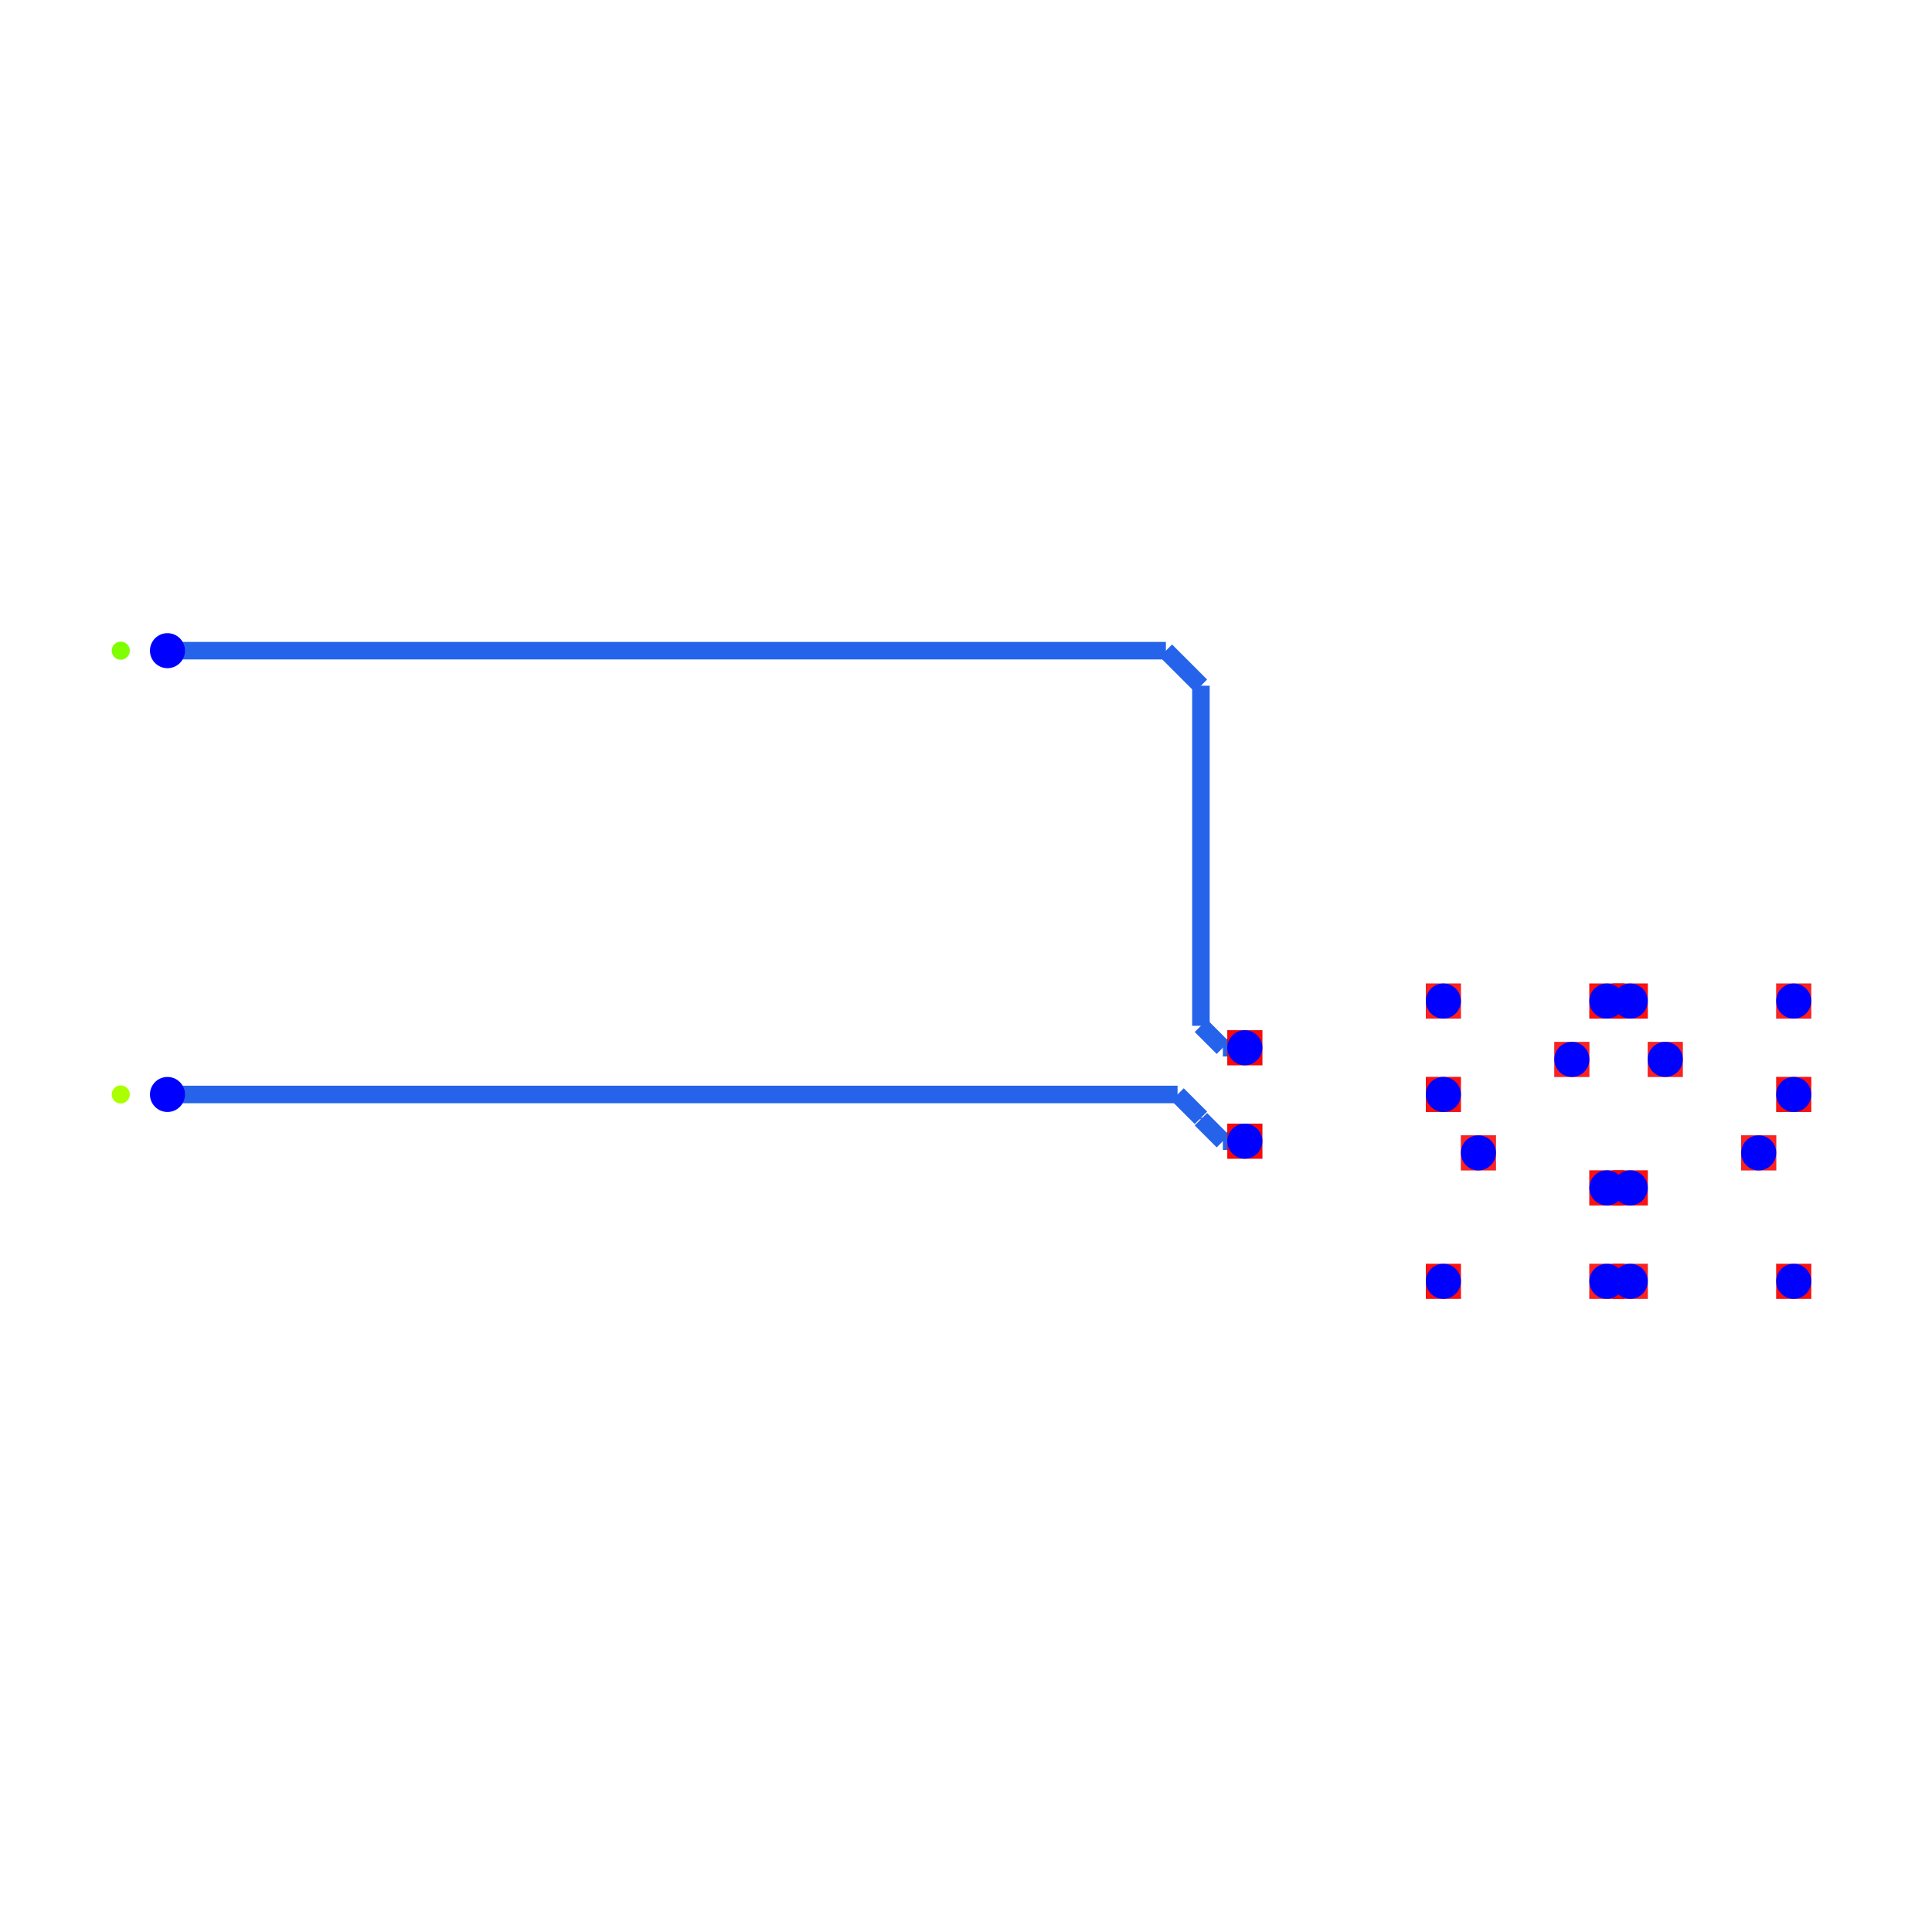
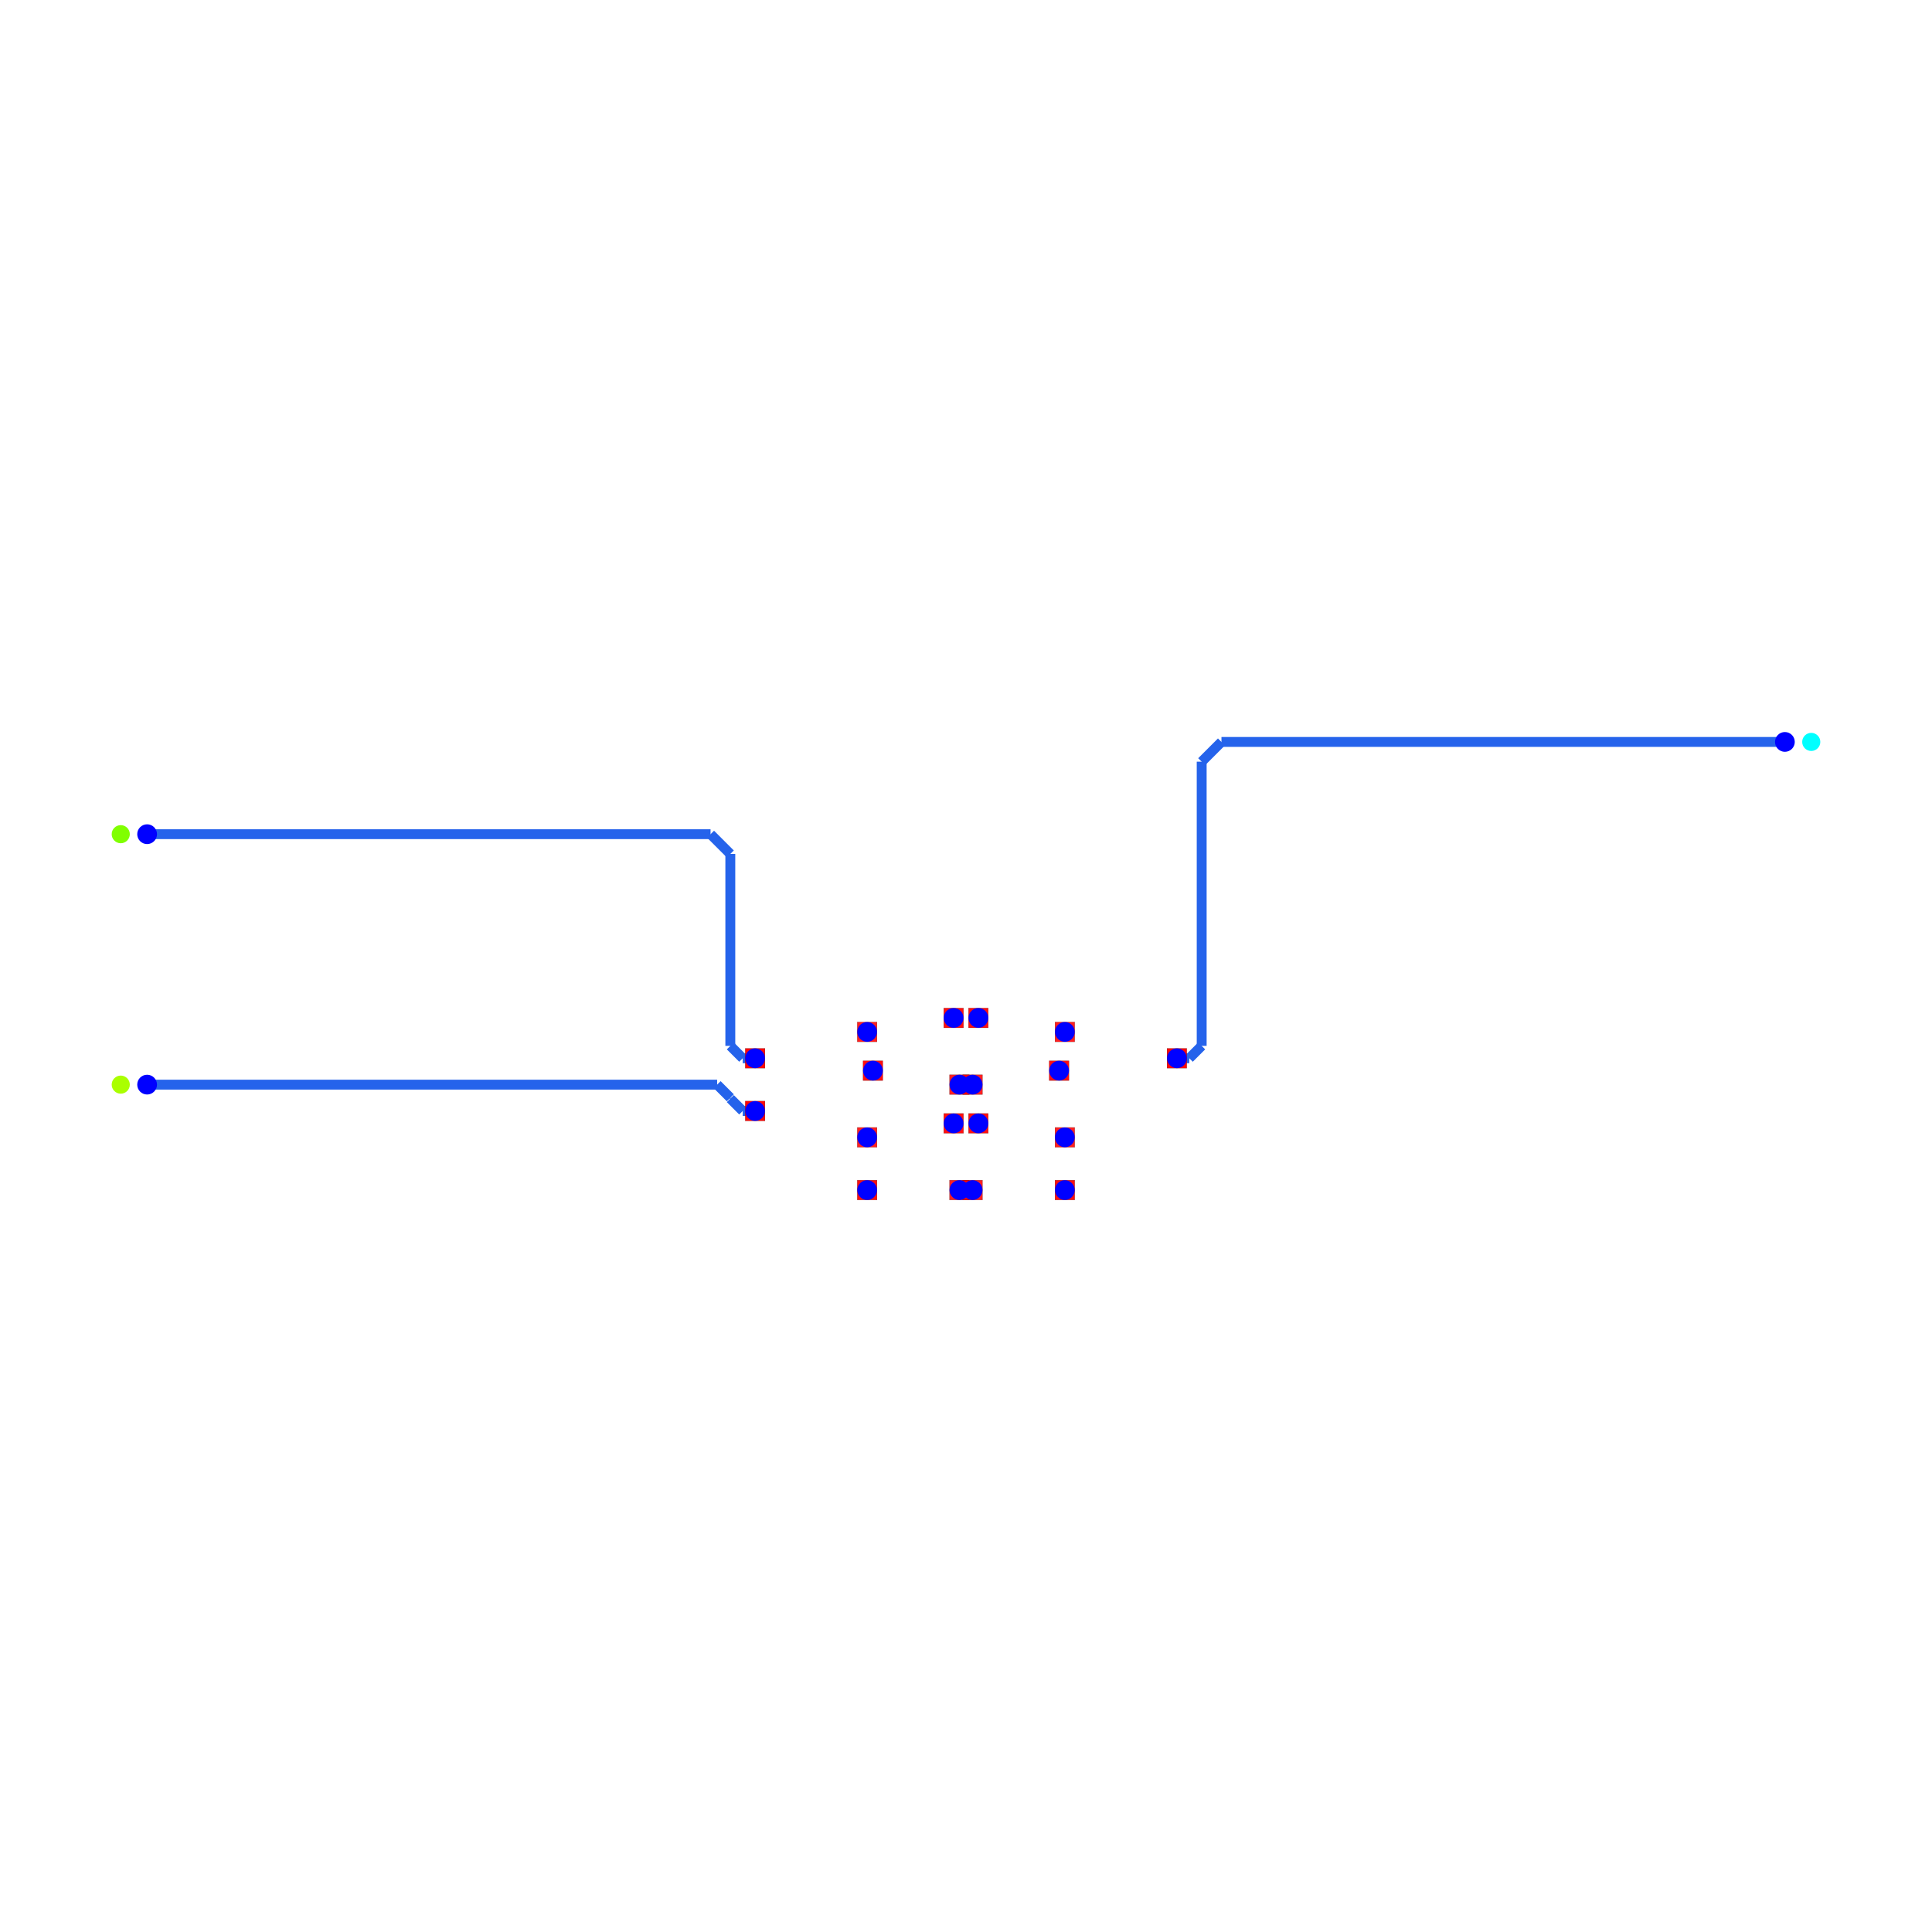
<svg xmlns="http://www.w3.org/2000/svg" width="640" height="640" viewBox="0 0 640 640">
  <rect width="100%" height="100%" fill="white" />
  <g>
-     <polyline data-points="-3.1999999999999997,0.7999999999999999 -3.388,0.7999999999999999" data-type="line" data-label="" points="412.366,347.081 405.093,347.081" fill="none" stroke="#2563eb" stroke-width="5.803" />
+     <polyline data-points="-3.1999999999999997,0.7999999999999999 -3.388,0.7999999999999999" data-type="line" data-label="" points="250.136,350.565 246.032,350.565" fill="none" stroke="#2563eb" stroke-linejoin="round" stroke-width="3.275" />
  </g>
  <g>
-     <polyline data-points="-3.388,0.7999999999999999 -3.5759999999999996,0.9879999999999999" data-type="line" data-label="" points="405.093,347.081 397.82,339.808" fill="none" stroke="#2563eb" stroke-width="5.803" />
+     <polyline data-points="-3.388,0.7999999999999999 -3.5759999999999996,0.9879999999999999" data-type="line" data-label="" points="246.032,350.565 241.927,346.461" fill="none" stroke="#2563eb" stroke-linejoin="round" stroke-width="3.275" />
  </g>
  <g>
-     <polyline data-points="-3.5759999999999996,0.9879999999999999 -3.5759999999999996,3.9000000000000004" data-type="line" data-label="" points="397.82,339.808 397.82,227.15" fill="none" stroke="#2563eb" stroke-width="5.803" />
+     <polyline data-points="-3.5759999999999996,0.9879999999999999 -3.5759999999999996,3.9000000000000004" data-type="line" data-label="" points="241.927,346.461 241.927,282.885" fill="none" stroke="#2563eb" stroke-linejoin="round" stroke-width="3.275" />
  </g>
  <g>
-     <polyline data-points="-3.5759999999999996,3.9000000000000004 -3.8759999999999994,4.2" data-type="line" data-label="" points="397.82,227.15 386.213,215.544" fill="none" stroke="#2563eb" stroke-width="5.803" />
+     <polyline data-points="-3.5759999999999996,3.9000000000000004 -3.8759999999999994,4.2" data-type="line" data-label="" points="241.927,282.885 235.378,276.335" fill="none" stroke="#2563eb" stroke-linejoin="round" stroke-width="3.275" />
  </g>
  <g>
-     <polyline data-points="-3.8759999999999994,4.2 -12.424999999999999,4.2" data-type="line" data-label="" points="386.213,215.544 55.475,215.544" fill="none" stroke="#2563eb" stroke-width="5.803" />
+     <polyline data-points="-3.8759999999999994,4.2 -12.424999999999999,4.2" data-type="line" data-label="" points="235.378,276.335 48.733,276.335" fill="none" stroke="#2563eb" stroke-linejoin="round" stroke-width="3.275" />
  </g>
  <g>
-     <polyline data-points="-3.1999999999999997,-1.1102230246251565e-16 -3.388,-1.1102230246251565e-16" data-type="line" data-label="" points="412.366,378.031 405.093,378.031" fill="none" stroke="#2563eb" stroke-width="5.803" />
+     <polyline data-points="-3.1999999999999997,-1.1102230246251565e-16 -3.388,-1.1102230246251565e-16" data-type="line" data-label="" points="250.136,368.031 246.032,368.031" fill="none" stroke="#2563eb" stroke-linejoin="round" stroke-width="3.275" />
  </g>
  <g>
-     <polyline data-points="-3.388,-1.1102230246251565e-16 -3.5759999999999996,0.18799999999999983" data-type="line" data-label="" points="405.093,378.031 397.82,370.758" fill="none" stroke="#2563eb" stroke-width="5.803" />
+     <polyline data-points="-3.388,-1.1102230246251565e-16 -3.5759999999999996,0.18799999999999983" data-type="line" data-label="" points="246.032,368.031 241.927,363.927" fill="none" stroke="#2563eb" stroke-linejoin="round" stroke-width="3.275" />
  </g>
  <g>
-     <polyline data-points="-3.5759999999999996,0.18799999999999983 -3.5759999999999996,0.19999999999999996" data-type="line" data-label="" points="397.82,370.758 397.82,370.294" fill="none" stroke="#2563eb" stroke-width="5.803" />
+     <polyline data-points="-3.5759999999999996,0.18799999999999983 -3.5759999999999996,0.19999999999999996" data-type="line" data-label="" points="241.927,363.927 241.927,363.665" fill="none" stroke="#2563eb" stroke-linejoin="round" stroke-width="3.275" />
  </g>
  <g>
-     <polyline data-points="-3.5759999999999996,0.19999999999999996 -3.776,0.4" data-type="line" data-label="" points="397.82,370.294 390.082,362.556" fill="none" stroke="#2563eb" stroke-width="5.803" />
+     <polyline data-points="-3.5759999999999996,0.19999999999999996 -3.776,0.4" data-type="line" data-label="" points="241.927,363.665 237.561,359.298" fill="none" stroke="#2563eb" stroke-linejoin="round" stroke-width="3.275" />
  </g>
  <g>
-     <polyline data-points="-3.776,0.4 -12.424999999999999,0.4" data-type="line" data-label="" points="390.082,362.556 55.475,362.556" fill="none" stroke="#2563eb" stroke-width="5.803" />
+     <polyline data-points="-3.776,0.4 -12.424999999999999,0.4" data-type="line" data-label="" points="237.561,359.298 48.733,359.298" fill="none" stroke="#2563eb" stroke-linejoin="round" stroke-width="3.275" />
  </g>
  <g>
-     <rect data-type="rect" data-label="top inner1 inner2 inner3" data-x="-0.10000000000000003" data-y="-0.4" x="526.494" y="387.703" width="11.606" height="11.606" fill="rgba(255,0,0,0.938)" stroke="black" stroke-width="0.026" />
+     <polyline data-points="3.1999999999999997,0.7999999999999999 3.388,0.7999999999999999" data-type="line" data-label="" points="389.864,350.565 393.968,350.565" fill="none" stroke="#2563eb" stroke-linejoin="round" stroke-width="3.275" />
  </g>
  <g>
-     <rect data-type="rect" data-label="top inner1 inner2 inner3" data-x="0.10000000000000003" data-y="-0.4" x="534.231" y="387.703" width="11.606" height="11.606" fill="rgba(255,0,0,0.938)" stroke="black" stroke-width="0.026" />
+     <polyline data-points="3.388,0.7999999999999999 3.5759999999999996,0.9879999999999999" data-type="line" data-label="" points="393.968,350.565 398.073,346.461" fill="none" stroke="#2563eb" stroke-linejoin="round" stroke-width="3.275" />
  </g>
  <g>
-     <rect data-type="rect" data-label="top inner1 inner2 inner3" data-x="-0.10000000000000003" data-y="1.2" x="526.494" y="325.803" width="11.606" height="11.606" fill="rgba(255,0,0,0.938)" stroke="black" stroke-width="0.026" />
+     <polyline data-points="3.5759999999999996,0.9879999999999999 3.5759999999999996,5.3" data-type="line" data-label="" points="398.073,346.461 398.073,252.32" fill="none" stroke="#2563eb" stroke-linejoin="round" stroke-width="3.275" />
  </g>
  <g>
-     <rect data-type="rect" data-label="top inner1 inner2 inner3" data-x="0.10000000000000003" data-y="1.2" x="534.231" y="325.803" width="11.606" height="11.606" fill="rgba(255,0,0,0.938)" stroke="black" stroke-width="0.026" />
+     <polyline data-points="3.5759999999999996,5.3 3.8759999999999994,5.6" data-type="line" data-label="" points="398.073,252.32 404.622,245.77" fill="none" stroke="#2563eb" stroke-linejoin="round" stroke-width="3.275" />
  </g>
  <g>
-     <rect data-type="rect" data-label="top inner1 inner2" data-x="-0.10000000000000003" data-y="-1.2" x="526.494" y="418.653" width="11.606" height="11.606" fill="rgba(255,0,0,0.875)" stroke="black" stroke-width="0.026" />
+     <polyline data-points="3.8759999999999994,5.6 12.424999999999999,5.6" data-type="line" data-label="" points="404.622,245.77 591.267,245.77" fill="none" stroke="#2563eb" stroke-linejoin="round" stroke-width="3.275" />
  </g>
  <g>
-     <rect data-type="rect" data-label="top inner1 inner2" data-x="0.10000000000000003" data-y="-1.2" x="534.231" y="418.653" width="11.606" height="11.606" fill="rgba(255,0,0,0.875)" stroke="black" stroke-width="0.026" />
+     <rect data-type="rect" data-label="top inner1 inner2" data-x="-1.5" data-y="-0.4" x="283.977" y="373.489" width="6.55" height="6.55" fill="rgba(255,0,0,0.875)" stroke="black" stroke-width="0.046" />
  </g>
  <g>
-     <rect data-type="rect" data-label="top inner1 inner2" data-x="-0.4" data-y="0.7" x="514.888" y="345.147" width="11.606" height="11.606" fill="rgba(255,0,0,0.875)" stroke="black" stroke-width="0.026" />
+     <rect data-type="rect" data-label="top inner1 inner2" data-x="1.5" data-y="-0.4" x="349.474" y="373.489" width="6.55" height="6.55" fill="rgba(255,0,0,0.875)" stroke="black" stroke-width="0.046" />
  </g>
  <g>
-     <rect data-type="rect" data-label="top inner1 inner2" data-x="0.4" data-y="0.7" x="545.838" y="345.147" width="11.606" height="11.606" fill="rgba(255,0,0,0.875)" stroke="black" stroke-width="0.026" />
+     <rect data-type="rect" data-label="top inner1 inner2" data-x="-1.5" data-y="1.2" x="283.977" y="338.558" width="6.55" height="6.55" fill="rgba(255,0,0,0.875)" stroke="black" stroke-width="0.046" />
  </g>
  <g>
-     <rect data-type="rect" data-label="top inner1 inner2 inner3" data-x="-1.5" data-y="-1.2" x="472.332" y="418.653" width="11.606" height="11.606" fill="rgba(255,0,0,0.938)" stroke="black" stroke-width="0.026" />
+     <rect data-type="rect" data-label="top inner1 inner2" data-x="1.5" data-y="1.2" x="349.474" y="338.558" width="6.55" height="6.55" fill="rgba(255,0,0,0.875)" stroke="black" stroke-width="0.046" />
  </g>
  <g>
-     <rect data-type="rect" data-label="top inner1 inner2 inner3" data-x="1.5" data-y="-1.2" x="588.394" y="418.653" width="11.606" height="11.606" fill="rgba(255,0,0,0.938)" stroke="black" stroke-width="0.026" />
+     <rect data-type="rect" data-label="top inner1 inner2 inner3" data-x="-1.5" data-y="-1.2" x="283.977" y="390.955" width="6.55" height="6.55" fill="rgba(255,0,0,0.938)" stroke="black" stroke-width="0.046" />
  </g>
  <g>
-     <rect data-type="rect" data-label="top inner1 inner2 inner3" data-x="-1.5" data-y="0.4" x="472.332" y="356.753" width="11.606" height="11.606" fill="rgba(255,0,0,0.938)" stroke="black" stroke-width="0.026" />
+     <rect data-type="rect" data-label="top inner1 inner2 inner3" data-x="1.5" data-y="-1.2" x="349.474" y="390.955" width="6.55" height="6.55" fill="rgba(255,0,0,0.938)" stroke="black" stroke-width="0.046" />
  </g>
  <g>
-     <rect data-type="rect" data-label="top inner1 inner2 inner3" data-x="1.5" data-y="0.4" x="588.394" y="356.753" width="11.606" height="11.606" fill="rgba(255,0,0,0.938)" stroke="black" stroke-width="0.026" />
+     <rect data-type="rect" data-label="top inner1 inner2 inner3" data-x="-1.4121320343559642" data-y="0.6121320343559643" x="285.895" y="351.392" width="6.55" height="6.55" fill="rgba(255,0,0,0.938)" stroke="black" stroke-width="0.046" />
  </g>
  <g>
-     <rect data-type="rect" data-label="top inner1 inner2" data-x="-1.2" data-y="-0.10000000000000003" x="483.938" y="376.097" width="11.606" height="11.606" fill="rgba(255,0,0,0.875)" stroke="black" stroke-width="0.026" />
+     <rect data-type="rect" data-label="top inner1 inner2 inner3" data-x="1.4121320343559642" data-y="0.6121320343559643" x="347.555" y="351.392" width="6.55" height="6.55" fill="rgba(255,0,0,0.938)" stroke="black" stroke-width="0.046" />
  </g>
  <g>
-     <rect data-type="rect" data-label="top inner1 inner2" data-x="1.2" data-y="-0.10000000000000003" x="576.788" y="376.097" width="11.606" height="11.606" fill="rgba(255,0,0,0.875)" stroke="black" stroke-width="0.026" />
+     <rect data-type="rect" data-label="top inner1 inner2" data-x="-0.10000000000000003" data-y="-1.2" x="314.542" y="390.955" width="6.55" height="6.55" fill="rgba(255,0,0,0.875)" stroke="black" stroke-width="0.046" />
  </g>
  <g>
-     <rect data-type="rect" data-label="top inner1 inner2" data-x="-1.5" data-y="1.2" x="472.332" y="325.803" width="11.606" height="11.606" fill="rgba(255,0,0,0.875)" stroke="black" stroke-width="0.026" />
+     <rect data-type="rect" data-label="top inner1 inner2" data-x="0.10000000000000003" data-y="-1.2" x="318.908" y="390.955" width="6.55" height="6.55" fill="rgba(255,0,0,0.875)" stroke="black" stroke-width="0.046" />
  </g>
  <g>
-     <rect data-type="rect" data-label="top inner1 inner2" data-x="1.5" data-y="1.2" x="588.394" y="325.803" width="11.606" height="11.606" fill="rgba(255,0,0,0.875)" stroke="black" stroke-width="0.026" />
+     <rect data-type="rect" data-label="top inner1 inner2" data-x="-0.10000000000000003" data-y="0.4" x="314.542" y="356.023" width="6.55" height="6.55" fill="rgba(255,0,0,0.875)" stroke="black" stroke-width="0.046" />
  </g>
  <g>
-     <rect data-type="rect" data-label="inner1 BUS_SIGNAL_LEFT_02_010 inner2 BUS_SIGNAL_LEFT_02_010 inner3 BUS_SIGNAL_LEFT_02_010 inner4 BUS_SIGNAL_LEFT_02_010 bottom BUS_SIGNAL_LEFT_02_010" data-x="-3.1999999999999997" data-y="0.7999999999999999" x="406.563" y="341.278" width="11.606" height="11.606" fill="rgba(255,0,0,0.969)" stroke="black" stroke-width="0.026" />
+     <rect data-type="rect" data-label="top inner1 inner2" data-x="0.10000000000000003" data-y="0.4" x="318.908" y="356.023" width="6.55" height="6.55" fill="rgba(255,0,0,0.875)" stroke="black" stroke-width="0.046" />
  </g>
  <g>
-     <rect data-type="rect" data-label="inner1 BUS_SIGNAL_LEFT_02_009 inner2 BUS_SIGNAL_LEFT_02_009 inner3 BUS_SIGNAL_LEFT_02_009 inner4 BUS_SIGNAL_LEFT_02_009 bottom BUS_SIGNAL_LEFT_02_009" data-x="-3.1999999999999997" data-y="-1.1102230246251565e-16" x="406.563" y="372.228" width="11.606" height="11.606" fill="rgba(255,0,0,0.969)" stroke="black" stroke-width="0.026" />
-   </g>
-   <circle data-type="circle" data-label="" data-x="-0.10000000000000003" data-y="-0.4" cx="532.297" cy="393.506" r="5.803" fill="blue" stroke="none" stroke-width="0.026" />
-   <circle data-type="circle" data-label="" data-x="0.10000000000000003" data-y="-0.4" cx="540.035" cy="393.506" r="5.803" fill="blue" stroke="none" stroke-width="0.026" />
-   <circle data-type="circle" data-label="" data-x="-0.10000000000000003" data-y="1.2" cx="532.297" cy="331.606" r="5.803" fill="blue" stroke="none" stroke-width="0.026" />
-   <circle data-type="circle" data-label="" data-x="0.10000000000000003" data-y="1.2" cx="540.035" cy="331.606" r="5.803" fill="blue" stroke="none" stroke-width="0.026" />
-   <circle data-type="circle" data-label="" data-x="-0.10000000000000003" data-y="-1.2" cx="532.297" cy="424.456" r="5.803" fill="blue" stroke="none" stroke-width="0.026" />
-   <circle data-type="circle" data-label="" data-x="0.10000000000000003" data-y="-1.2" cx="540.035" cy="424.456" r="5.803" fill="blue" stroke="none" stroke-width="0.026" />
-   <circle data-type="circle" data-label="" data-x="-0.4" data-y="0.7" cx="520.691" cy="350.95" r="5.803" fill="blue" stroke="none" stroke-width="0.026" />
-   <circle data-type="circle" data-label="" data-x="0.4" data-y="0.7" cx="551.641" cy="350.95" r="5.803" fill="blue" stroke="none" stroke-width="0.026" />
-   <circle data-type="circle" data-label="" data-x="-1.5" data-y="-1.2" cx="478.135" cy="424.456" r="5.803" fill="blue" stroke="none" stroke-width="0.026" />
-   <circle data-type="circle" data-label="" data-x="1.5" data-y="-1.2" cx="594.197" cy="424.456" r="5.803" fill="blue" stroke="none" stroke-width="0.026" />
-   <circle data-type="circle" data-label="" data-x="-1.5" data-y="0.4" cx="478.135" cy="362.556" r="5.803" fill="blue" stroke="none" stroke-width="0.026" />
-   <circle data-type="circle" data-label="" data-x="1.5" data-y="0.4" cx="594.197" cy="362.556" r="5.803" fill="blue" stroke="none" stroke-width="0.026" />
-   <circle data-type="circle" data-label="" data-x="-1.2" data-y="-0.10000000000000003" cx="489.741" cy="381.9" r="5.803" fill="blue" stroke="none" stroke-width="0.026" />
-   <circle data-type="circle" data-label="" data-x="1.2" data-y="-0.10000000000000003" cx="582.591" cy="381.9" r="5.803" fill="blue" stroke="none" stroke-width="0.026" />
-   <circle data-type="circle" data-label="" data-x="-1.5" data-y="1.2" cx="478.135" cy="331.606" r="5.803" fill="blue" stroke="none" stroke-width="0.026" />
-   <circle data-type="circle" data-label="" data-x="1.5" data-y="1.2" cx="594.197" cy="331.606" r="5.803" fill="blue" stroke="none" stroke-width="0.026" />
-   <circle data-type="circle" data-label="" data-x="-3.1999999999999997" data-y="0.7999999999999999" cx="412.366" cy="347.081" r="5.803" fill="blue" stroke="none" stroke-width="0.026" />
-   <circle data-type="circle" data-label="" data-x="-3.1999999999999997" data-y="-1.1102230246251565e-16" cx="412.366" cy="378.031" r="5.803" fill="blue" stroke="none" stroke-width="0.026" />
-   <circle data-type="circle" data-label="" data-x="-12.424999999999999" data-y="4.2" cx="55.475" cy="215.544" r="5.803" fill="blue" stroke="none" stroke-width="0.026" />
-   <circle data-type="circle" data-label="" data-x="-12.424999999999999" data-y="0.4" cx="55.475" cy="362.556" r="5.803" fill="blue" stroke="none" stroke-width="0.026" />
-   <g>
-     <circle data-type="point" data-label="BUS_SIGNAL_LEFT_02_009 BUS_SIGNAL_LEFT_02_009 inner1" data-x="-12.825" data-y="0.4" cx="40" cy="362.556" r="3" fill="hsl(80, 100%, 50%)" />
+     <rect data-type="rect" data-label="top inner1 inner2 inner3" data-x="-0.18786796564403577" data-y="-0.18786796564403577" x="312.624" y="368.858" width="6.55" height="6.55" fill="rgba(255,0,0,0.938)" stroke="black" stroke-width="0.046" />
  </g>
  <g>
-     <circle data-type="point" data-label="BUS_SIGNAL_LEFT_02_010 BUS_SIGNAL_LEFT_02_010 inner1" data-x="-12.825" data-y="4.2" cx="40" cy="215.544" r="3" fill="hsl(90, 100%, 50%)" />
+     <rect data-type="rect" data-label="top inner1 inner2 inner3" data-x="0.18786796564403577" data-y="-0.18786796564403577" x="320.827" y="368.858" width="6.55" height="6.55" fill="rgba(255,0,0,0.938)" stroke="black" stroke-width="0.046" />
+   </g>
+   <g>
+     <rect data-type="rect" data-label="top inner1 inner2 inner3" data-x="-0.18786796564403577" data-y="1.4121320343559642" x="312.624" y="333.926" width="6.55" height="6.55" fill="rgba(255,0,0,0.938)" stroke="black" stroke-width="0.046" />
+   </g>
+   <g>
+     <rect data-type="rect" data-label="top inner1 inner2 inner3" data-x="0.18786796564403577" data-y="1.4121320343559642" x="320.827" y="333.926" width="6.55" height="6.55" fill="rgba(255,0,0,0.938)" stroke="black" stroke-width="0.046" />
+   </g>
+   <g>
+     <rect data-type="rect" data-label="inner1 BUS_SIGNAL_LEFT_02_010 inner2 BUS_SIGNAL_LEFT_02_010 inner3 BUS_SIGNAL_LEFT_02_010 inner4 BUS_SIGNAL_LEFT_02_010 bottom BUS_SIGNAL_LEFT_02_010" data-x="-3.1999999999999997" data-y="0.7999999999999999" x="246.862" y="347.29" width="6.55" height="6.55" fill="rgba(255,0,0,0.969)" stroke="black" stroke-width="0.046" />
+   </g>
+   <g>
+     <rect data-type="rect" data-label="inner1 BUS_SIGNAL_LEFT_02_009 inner2 BUS_SIGNAL_LEFT_02_009 inner3 BUS_SIGNAL_LEFT_02_009 inner4 BUS_SIGNAL_LEFT_02_009 bottom BUS_SIGNAL_LEFT_02_009" data-x="-3.1999999999999997" data-y="-1.1102230246251565e-16" x="246.862" y="364.756" width="6.55" height="6.55" fill="rgba(255,0,0,0.969)" stroke="black" stroke-width="0.046" />
+   </g>
+   <g>
+     <rect data-type="rect" data-label="inner1 BUS_SIGNAL_RIGHT_02_019 inner2 BUS_SIGNAL_RIGHT_02_019 inner3 BUS_SIGNAL_RIGHT_02_019 inner4 BUS_SIGNAL_RIGHT_02_019 bottom BUS_SIGNAL_RIGHT_02_019" data-x="3.1999999999999997" data-y="0.7999999999999999" x="386.589" y="347.29" width="6.55" height="6.55" fill="rgba(255,0,0,0.969)" stroke="black" stroke-width="0.046" />
+   </g>
+   <circle data-type="circle" data-label="" data-x="-1.5" data-y="-0.4" cx="287.251" cy="376.764" r="3.275" fill="blue" stroke="none" stroke-width="0.046" />
+   <circle data-type="circle" data-label="" data-x="1.5" data-y="-0.4" cx="352.749" cy="376.764" r="3.275" fill="blue" stroke="none" stroke-width="0.046" />
+   <circle data-type="circle" data-label="" data-x="-1.5" data-y="1.2" cx="287.251" cy="341.832" r="3.275" fill="blue" stroke="none" stroke-width="0.046" />
+   <circle data-type="circle" data-label="" data-x="1.5" data-y="1.2" cx="352.749" cy="341.832" r="3.275" fill="blue" stroke="none" stroke-width="0.046" />
+   <circle data-type="circle" data-label="" data-x="-1.5" data-y="-1.2" cx="287.251" cy="394.23" r="3.275" fill="blue" stroke="none" stroke-width="0.046" />
+   <circle data-type="circle" data-label="" data-x="1.5" data-y="-1.2" cx="352.749" cy="394.23" r="3.275" fill="blue" stroke="none" stroke-width="0.046" />
+   <circle data-type="circle" data-label="" data-x="-1.4121320343559642" data-y="0.6121320343559643" cx="289.17" cy="354.667" r="3.275" fill="blue" stroke="none" stroke-width="0.046" />
+   <circle data-type="circle" data-label="" data-x="1.4121320343559642" data-y="0.6121320343559643" cx="350.83" cy="354.667" r="3.275" fill="blue" stroke="none" stroke-width="0.046" />
+   <circle data-type="circle" data-label="" data-x="-0.10000000000000003" data-y="-1.2" cx="317.817" cy="394.23" r="3.275" fill="blue" stroke="none" stroke-width="0.046" />
+   <circle data-type="circle" data-label="" data-x="0.10000000000000003" data-y="-1.2" cx="322.183" cy="394.23" r="3.275" fill="blue" stroke="none" stroke-width="0.046" />
+   <circle data-type="circle" data-label="" data-x="-0.10000000000000003" data-y="0.4" cx="317.817" cy="359.298" r="3.275" fill="blue" stroke="none" stroke-width="0.046" />
+   <circle data-type="circle" data-label="" data-x="0.10000000000000003" data-y="0.4" cx="322.183" cy="359.298" r="3.275" fill="blue" stroke="none" stroke-width="0.046" />
+   <circle data-type="circle" data-label="" data-x="-0.18786796564403577" data-y="-0.18786796564403577" cx="315.898" cy="372.133" r="3.275" fill="blue" stroke="none" stroke-width="0.046" />
+   <circle data-type="circle" data-label="" data-x="0.18786796564403577" data-y="-0.18786796564403577" cx="324.102" cy="372.133" r="3.275" fill="blue" stroke="none" stroke-width="0.046" />
+   <circle data-type="circle" data-label="" data-x="-0.18786796564403577" data-y="1.4121320343559642" cx="315.898" cy="337.201" r="3.275" fill="blue" stroke="none" stroke-width="0.046" />
+   <circle data-type="circle" data-label="" data-x="0.18786796564403577" data-y="1.4121320343559642" cx="324.102" cy="337.201" r="3.275" fill="blue" stroke="none" stroke-width="0.046" />
+   <circle data-type="circle" data-label="" data-x="-3.1999999999999997" data-y="0.7999999999999999" cx="250.136" cy="350.565" r="3.275" fill="blue" stroke="none" stroke-width="0.046" />
+   <circle data-type="circle" data-label="" data-x="-3.1999999999999997" data-y="-1.1102230246251565e-16" cx="250.136" cy="368.031" r="3.275" fill="blue" stroke="none" stroke-width="0.046" />
+   <circle data-type="circle" data-label="" data-x="3.1999999999999997" data-y="0.7999999999999999" cx="389.864" cy="350.565" r="3.275" fill="blue" stroke="none" stroke-width="0.046" />
+   <circle data-type="circle" data-label="" data-x="-12.424999999999999" data-y="4.2" cx="48.733" cy="276.335" r="3.275" fill="blue" stroke="none" stroke-width="0.046" />
+   <circle data-type="circle" data-label="" data-x="-12.424999999999999" data-y="0.4" cx="48.733" cy="359.298" r="3.275" fill="blue" stroke="none" stroke-width="0.046" />
+   <circle data-type="circle" data-label="" data-x="12.424999999999999" data-y="5.6" cx="591.267" cy="245.77" r="3.275" fill="blue" stroke="none" stroke-width="0.046" />
+   <g>
+     <circle data-type="point" data-label="BUS_SIGNAL_LEFT_02_009 BUS_SIGNAL_LEFT_02_009 inner1" data-x="-12.825" data-y="0.4" cx="40" cy="359.298" r="3" fill="hsl(80, 100%, 50%)" />
+   </g>
+   <g>
+     <circle data-type="point" data-label="BUS_SIGNAL_LEFT_02_010 BUS_SIGNAL_LEFT_02_010 inner1" data-x="-12.825" data-y="4.2" cx="40" cy="276.335" r="3" fill="hsl(90, 100%, 50%)" />
+   </g>
+   <g>
+     <circle data-type="point" data-label="BUS_SIGNAL_RIGHT_02_019 BUS_SIGNAL_RIGHT_02_019 inner1" data-x="12.825" data-y="5.6" cx="600" cy="245.77" r="3" fill="hsl(180, 100%, 50%)" />
  </g>
  <g id="crosshair" style="display: none">
    <line id="crosshair-h" y1="0" y2="640" stroke="#666" stroke-width="0.5" />
    <line id="crosshair-v" x1="0" x2="640" stroke="#666" stroke-width="0.5" />
    <text id="coordinates" font-family="monospace" font-size="12" fill="#666" />
  </g>
</svg>
